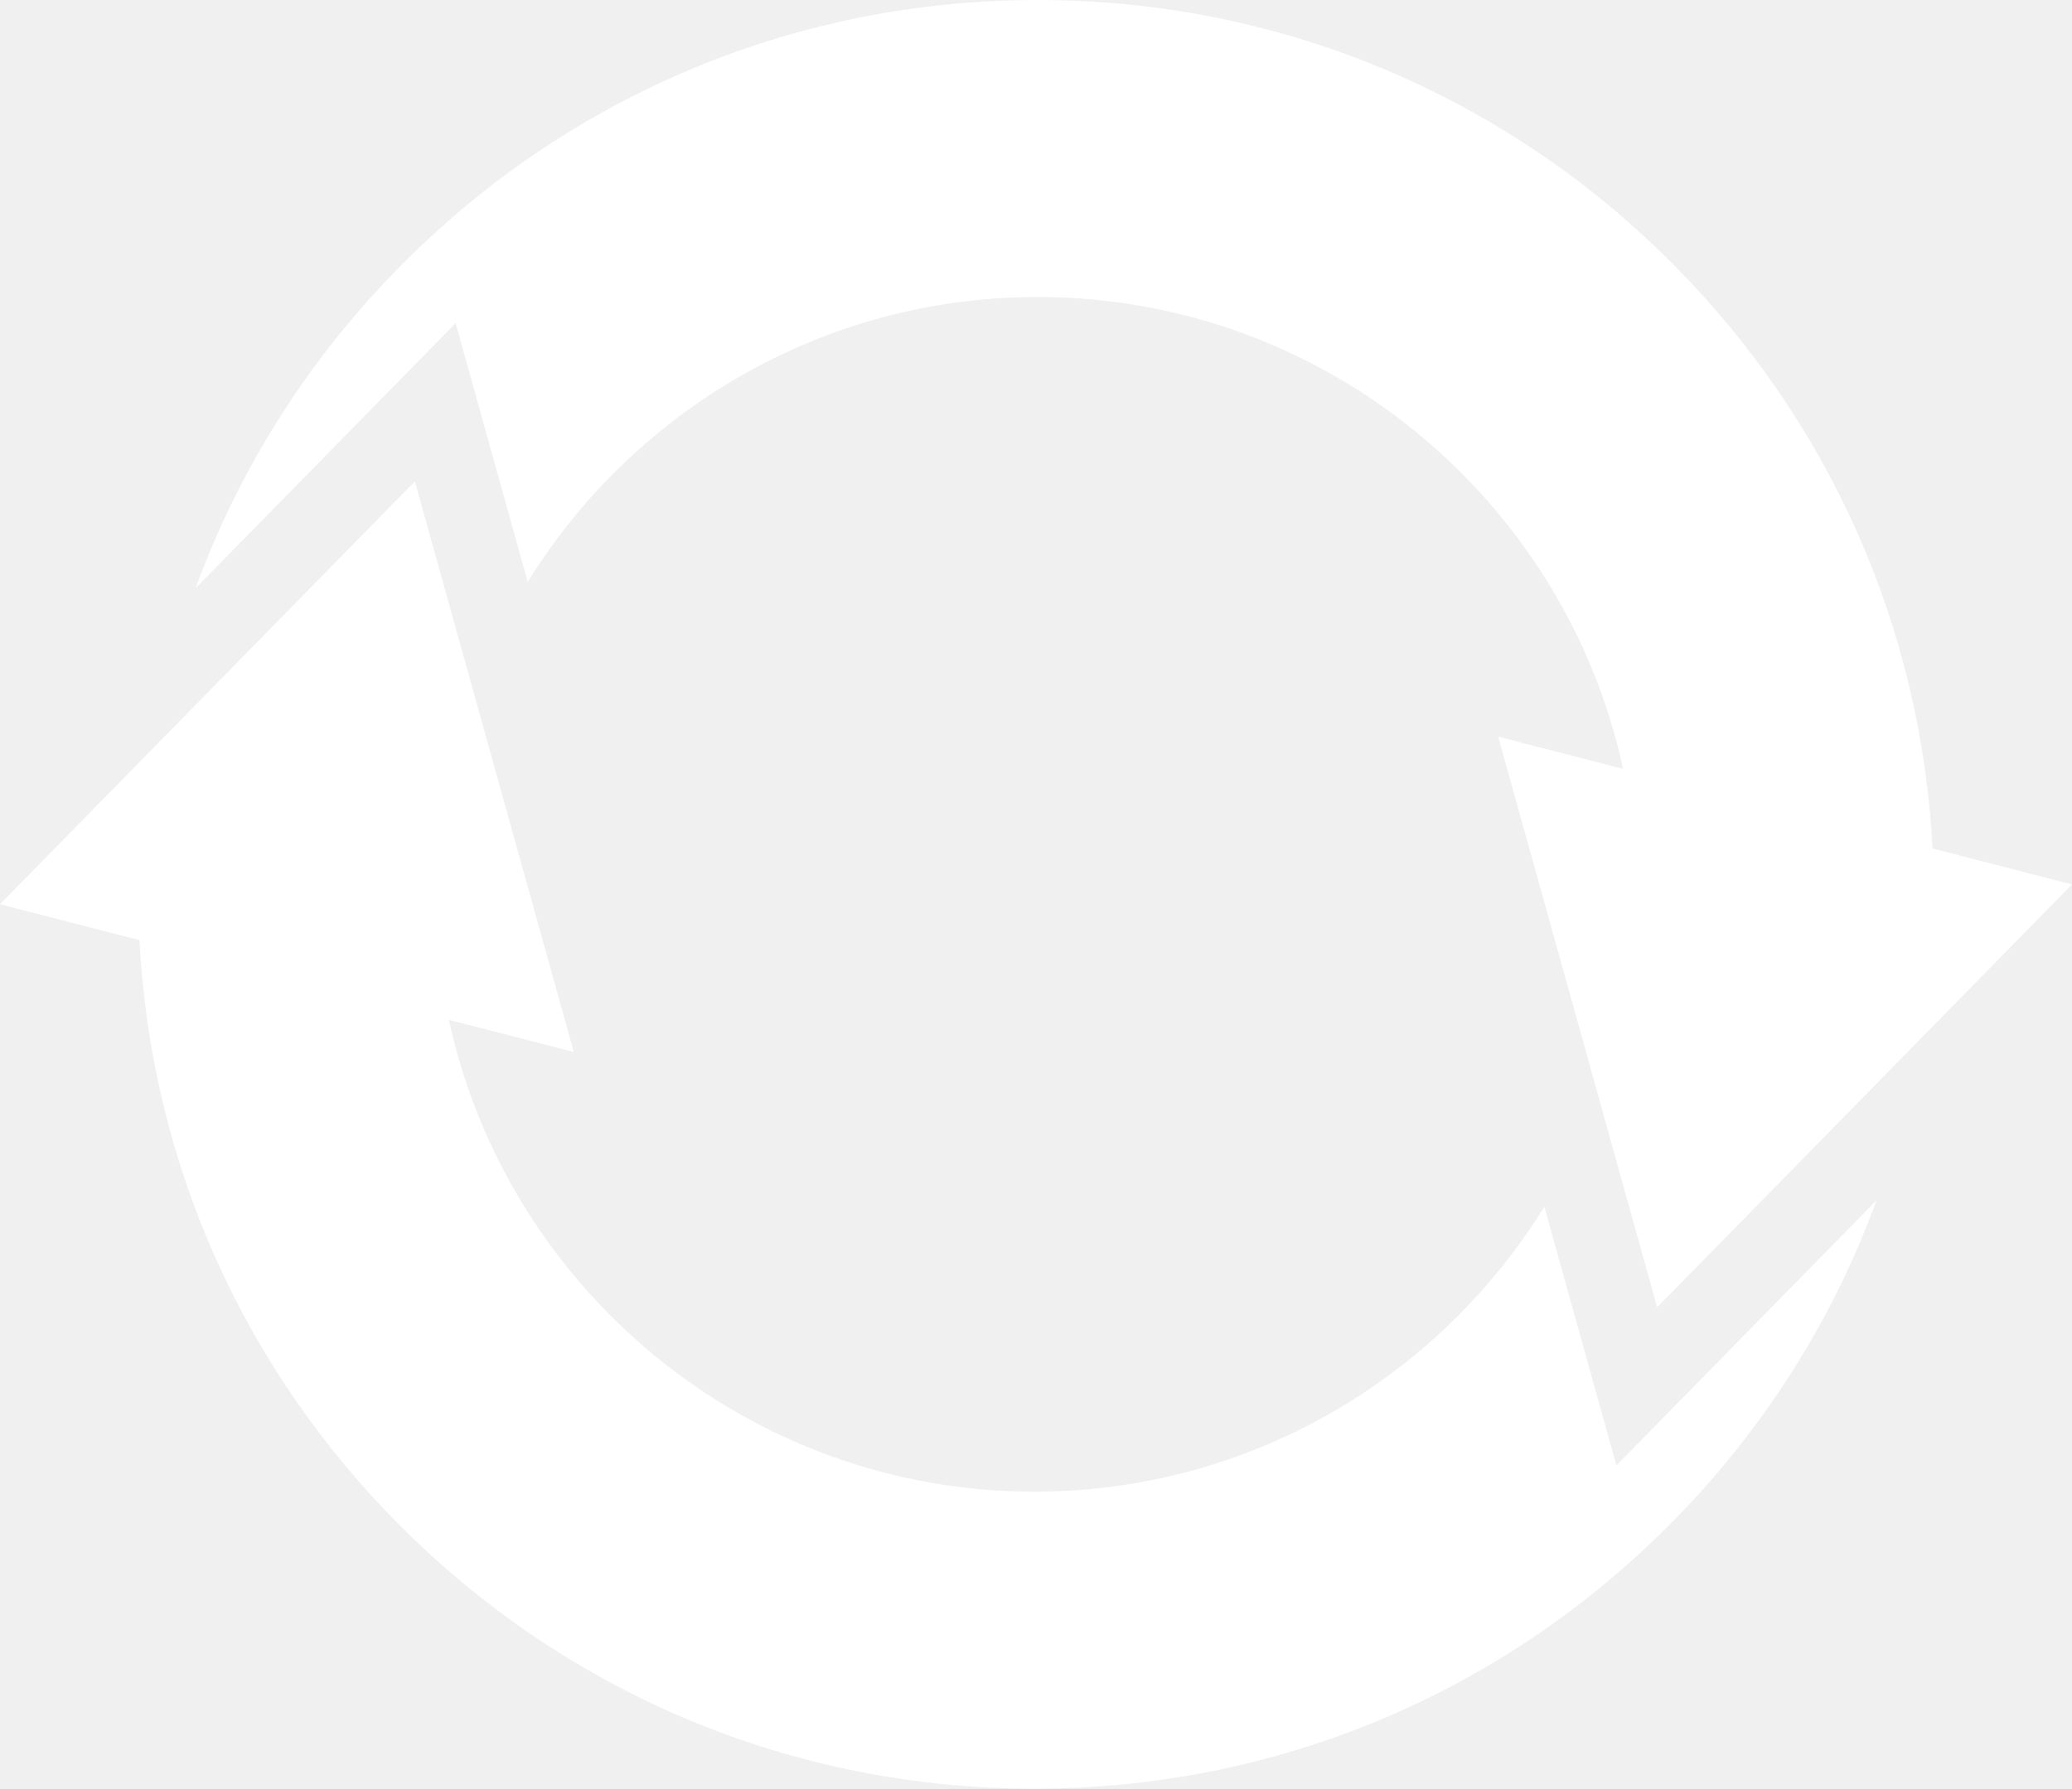
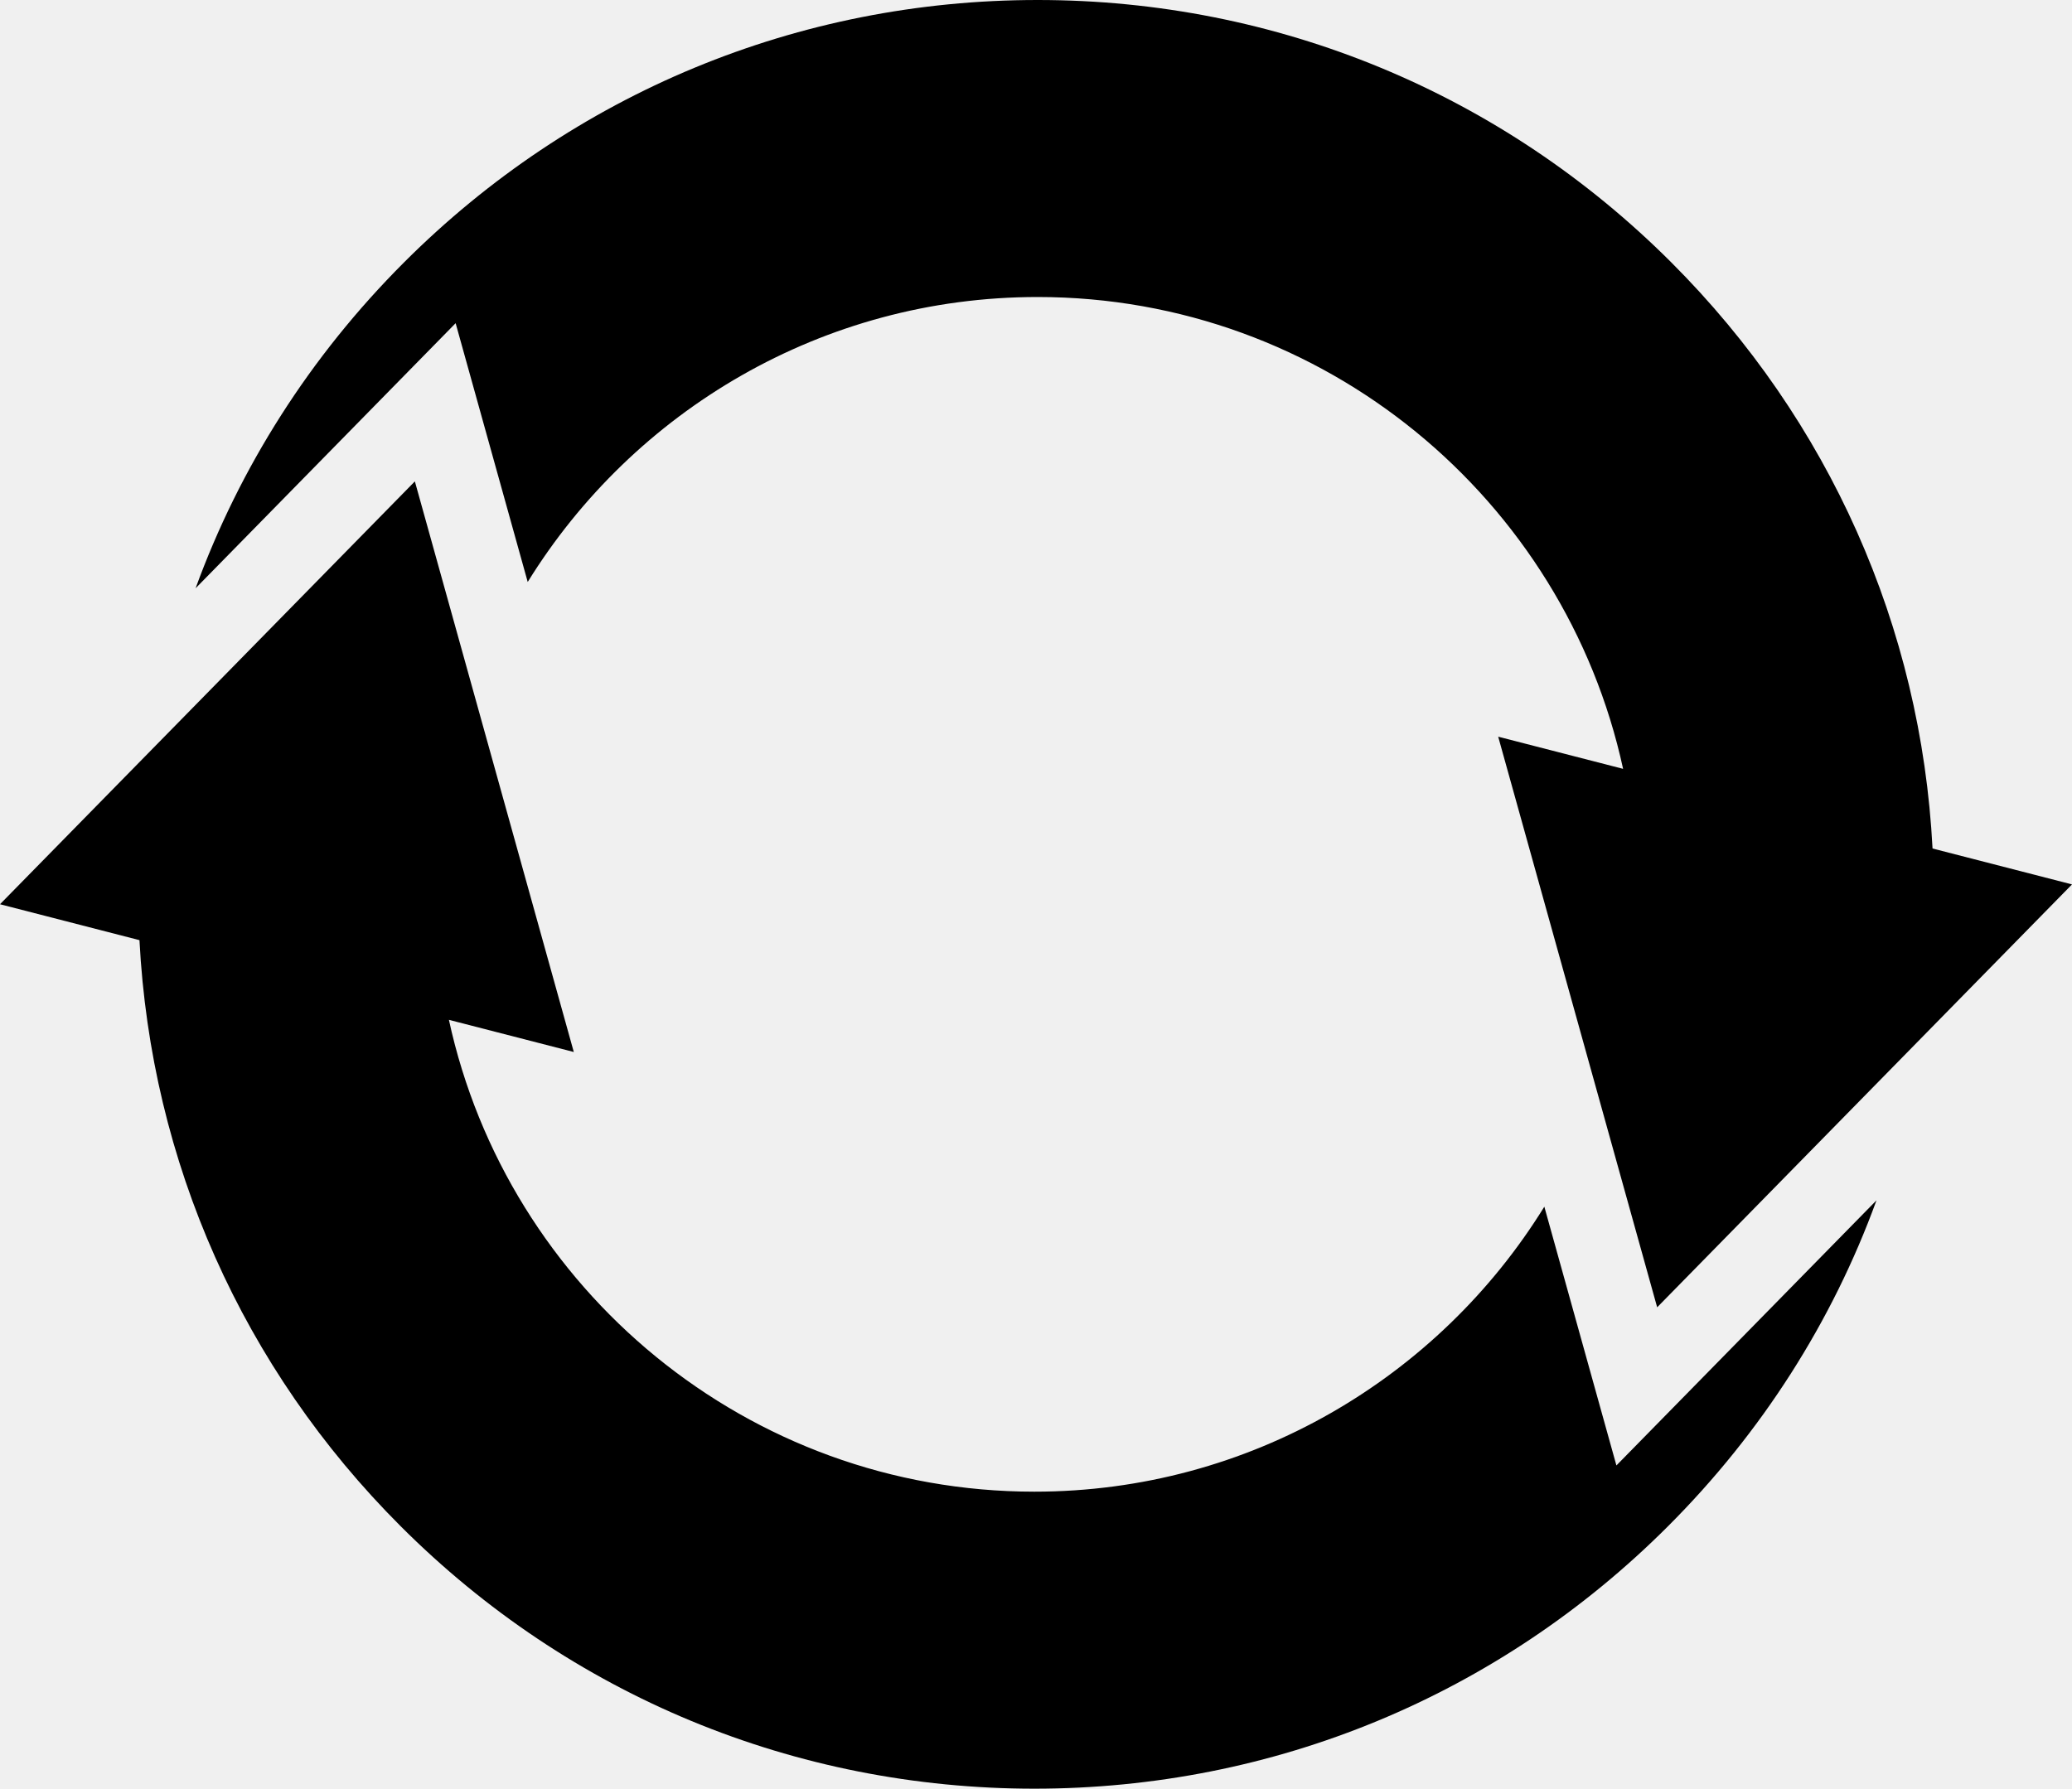
<svg xmlns="http://www.w3.org/2000/svg" width="97.776mm" height="84.424mm" viewBox="0 0 97.776 84.424" version="1.1" id="svg5">
  <defs id="defs2">
    <clipPath clipPathUnits="userSpaceOnUse" id="clipPath1104">
      <path d="M 0,600 H 600 V 0 H 0 Z" id="path1102" />
    </clipPath>
    <clipPath clipPathUnits="userSpaceOnUse" id="clipPath1286">
      <path d="M 0,600 H 600 V 0 H 0 Z" id="path1284" />
    </clipPath>
    <clipPath clipPathUnits="userSpaceOnUse" id="clipPath1470">
      <path d="M 0,600 H 600 V 0 H 0 Z" id="path1468" />
    </clipPath>
    <clipPath clipPathUnits="userSpaceOnUse" id="clipPath1656">
      <path d="M 0,600 H 600 V 0 H 0 Z" id="path1654" />
    </clipPath>
    <clipPath clipPathUnits="userSpaceOnUse" id="clipPath1844">
      <path d="M 0,600 H 600 V 0 H 0 Z" id="path1842" />
    </clipPath>
    <clipPath clipPathUnits="userSpaceOnUse" id="clipPath2265">
      <path d="M 0,600 H 600 V 0 H 0 Z" id="path2263" />
    </clipPath>
    <clipPath clipPathUnits="userSpaceOnUse" id="clipPath2512">
      <path d="M 0,600 H 600 V 0 H 0 Z" id="path2510" />
    </clipPath>
    <clipPath clipPathUnits="userSpaceOnUse" id="clipPath2740">
      <path d="M 0,300 H 300 V 0 H 0 Z" id="path2738" />
    </clipPath>
    <clipPath clipPathUnits="userSpaceOnUse" id="clipPath2946">
      <path d="M 0,300 H 300 V 0 H 0 Z" id="path2944" />
    </clipPath>
    <clipPath clipPathUnits="userSpaceOnUse" id="clipPath3139">
      <path d="M 0,300 H 300 V 0 H 0 Z" id="path3137" />
    </clipPath>
  </defs>
-   <g id="layer1" transform="translate(-89.31039,26.63505)" style="fill:#ffffff">
-     <g id="g3135" clip-path="url(#clipPath3139)" transform="matrix(0.3527778,0,0,-0.3527778,85.28178,68.4936)" style="fill:#ffffff">
-       <g id="g3141" transform="translate(269.9258,156.132)" style="fill:#ffffff">
-         <path d="m 0,0 c -1.537,29.632 -13.804,57.273 -34.94,78.411 -22.642,22.641 -52.748,35.113 -84.767,35.113 -32.019,0 -62.121,-12.472 -84.762,-35.113 -12.552,-12.553 -21.97,-27.399 -27.876,-43.593 l 34.786,35.466 9.642,-34.622 c 14.131,22.859 39.419,38.124 68.21,38.124 38.353,0 70.493,-27.083 78.314,-63.128 l -16.708,4.302 21.265,-76.343 55.491,56.579 z" style="fill:#ffffff;fill-opacity:1;fill-rule:nonzero;stroke:none" id="path3143" />
+   <g id="layer1" transform="translate(-89.31039,26.63505)" style="fill:#000000;fill-opacity:1">
+     <g id="g3135" clip-path="url(#clipPath3139)" transform="matrix(0.3527778,0,0,-0.3527778,85.28178,68.4936)" style="fill:#000000;fill-opacity:1">
+       <g id="g3141" transform="translate(269.9258,156.132)" style="fill:#000000;fill-opacity:1">
+         <path d="m 0,0 c -1.537,29.632 -13.804,57.273 -34.94,78.411 -22.642,22.641 -52.748,35.113 -84.767,35.113 -32.019,0 -62.121,-12.472 -84.762,-35.113 -12.552,-12.553 -21.97,-27.399 -27.876,-43.593 l 34.786,35.466 9.642,-34.622 c 14.131,22.859 39.419,38.124 68.21,38.124 38.353,0 70.493,-27.083 78.314,-63.128 l -16.708,4.302 21.265,-76.343 55.491,56.579 z" style="fill:#000000;fill-opacity:1;fill-rule:nonzero;stroke:none" id="path3143" />
      </g>
-       <g id="g3145" transform="translate(227.6387,73.5891)" style="fill:#ffffff">
-         <path d="m 0,0 -9.642,34.621 c -14.127,-22.864 -39.42,-38.129 -68.215,-38.129 -38.353,0 -70.493,27.083 -78.314,63.128 l 16.706,-4.303 -21.26,76.345 -55.494,-56.576 18.655,-4.805 c 1.536,-29.634 13.802,-57.275 34.94,-78.413 22.641,-22.645 52.748,-35.113 84.767,-35.113 32.019,0 62.121,12.468 84.761,35.113 C 19.461,4.426 28.89,19.272 34.79,35.471 Z" style="fill:#ffffff;fill-opacity:1;fill-rule:nonzero;stroke:none" id="path3147" />
+       <g id="g3145" transform="translate(227.6387,73.5891)" style="fill:#000000;fill-opacity:1">
+         <path d="m 0,0 -9.642,34.621 c -14.127,-22.864 -39.42,-38.129 -68.215,-38.129 -38.353,0 -70.493,27.083 -78.314,63.128 l 16.706,-4.303 -21.26,76.345 -55.494,-56.576 18.655,-4.805 c 1.536,-29.634 13.802,-57.275 34.94,-78.413 22.641,-22.645 52.748,-35.113 84.767,-35.113 32.019,0 62.121,12.468 84.761,35.113 C 19.461,4.426 28.89,19.272 34.79,35.471 Z" style="fill:#000000;fill-opacity:1;fill-rule:nonzero;stroke:none" id="path3147" />
      </g>
    </g>
  </g>
</svg>
